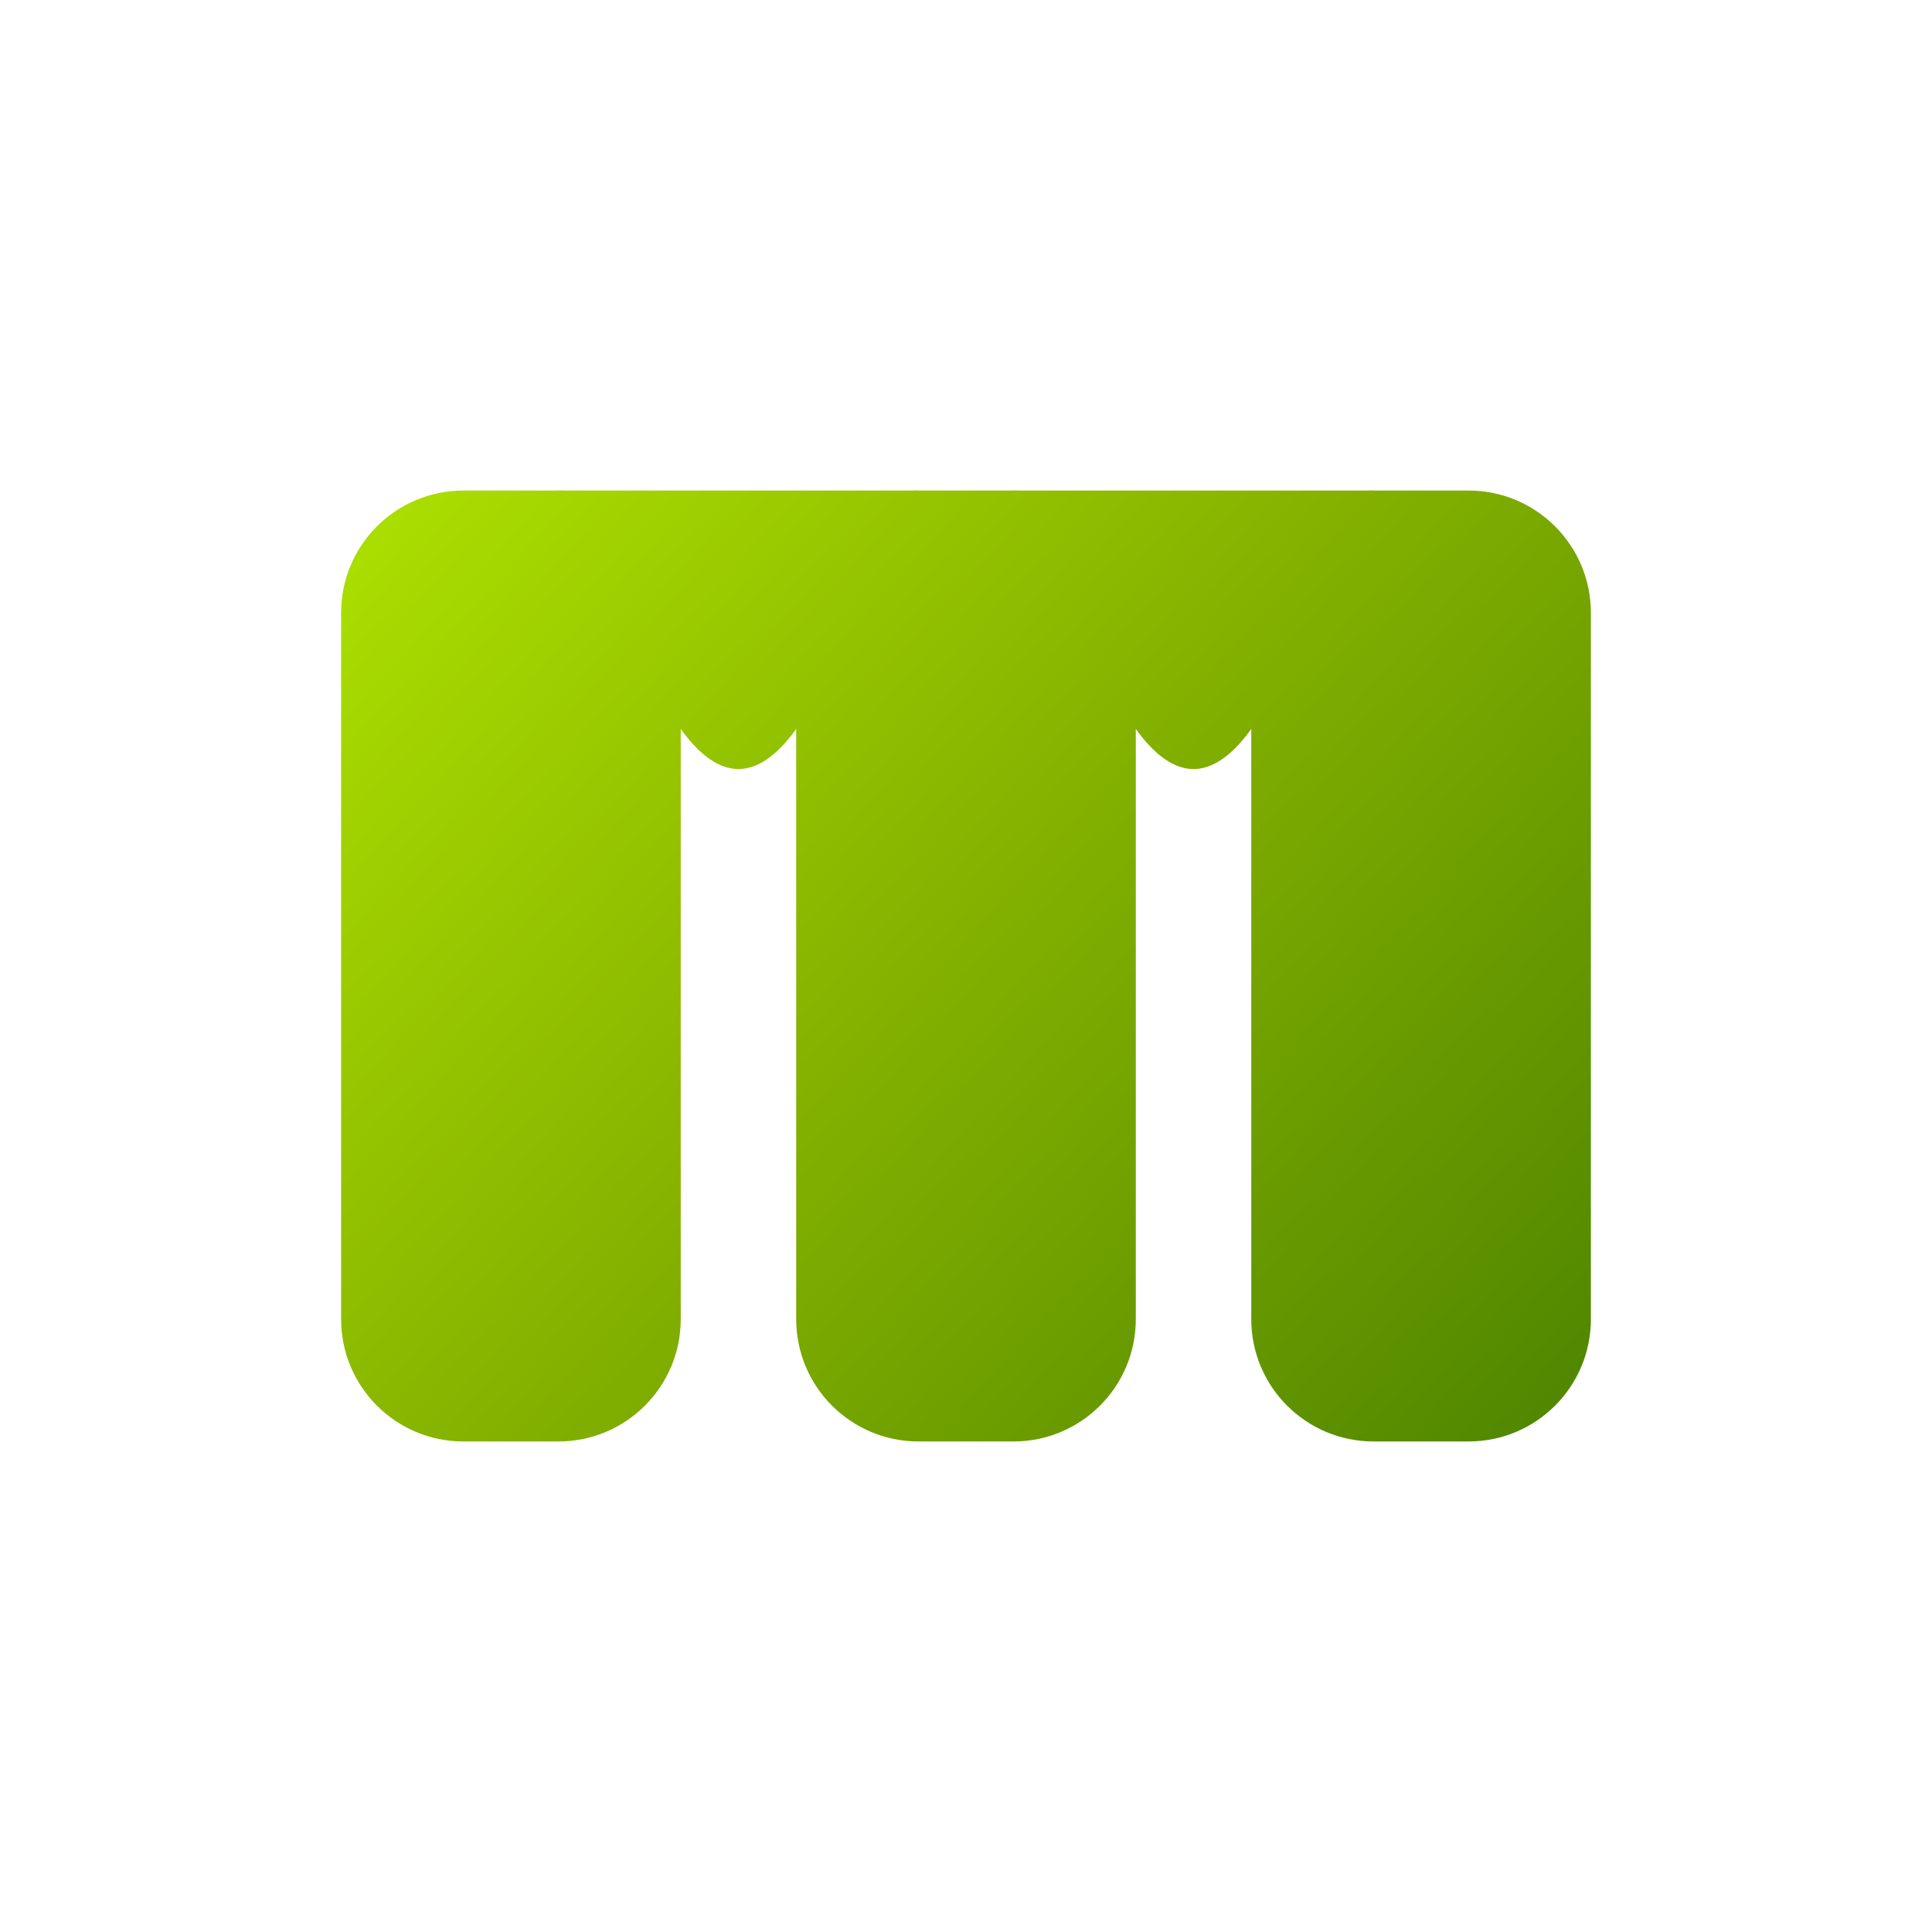
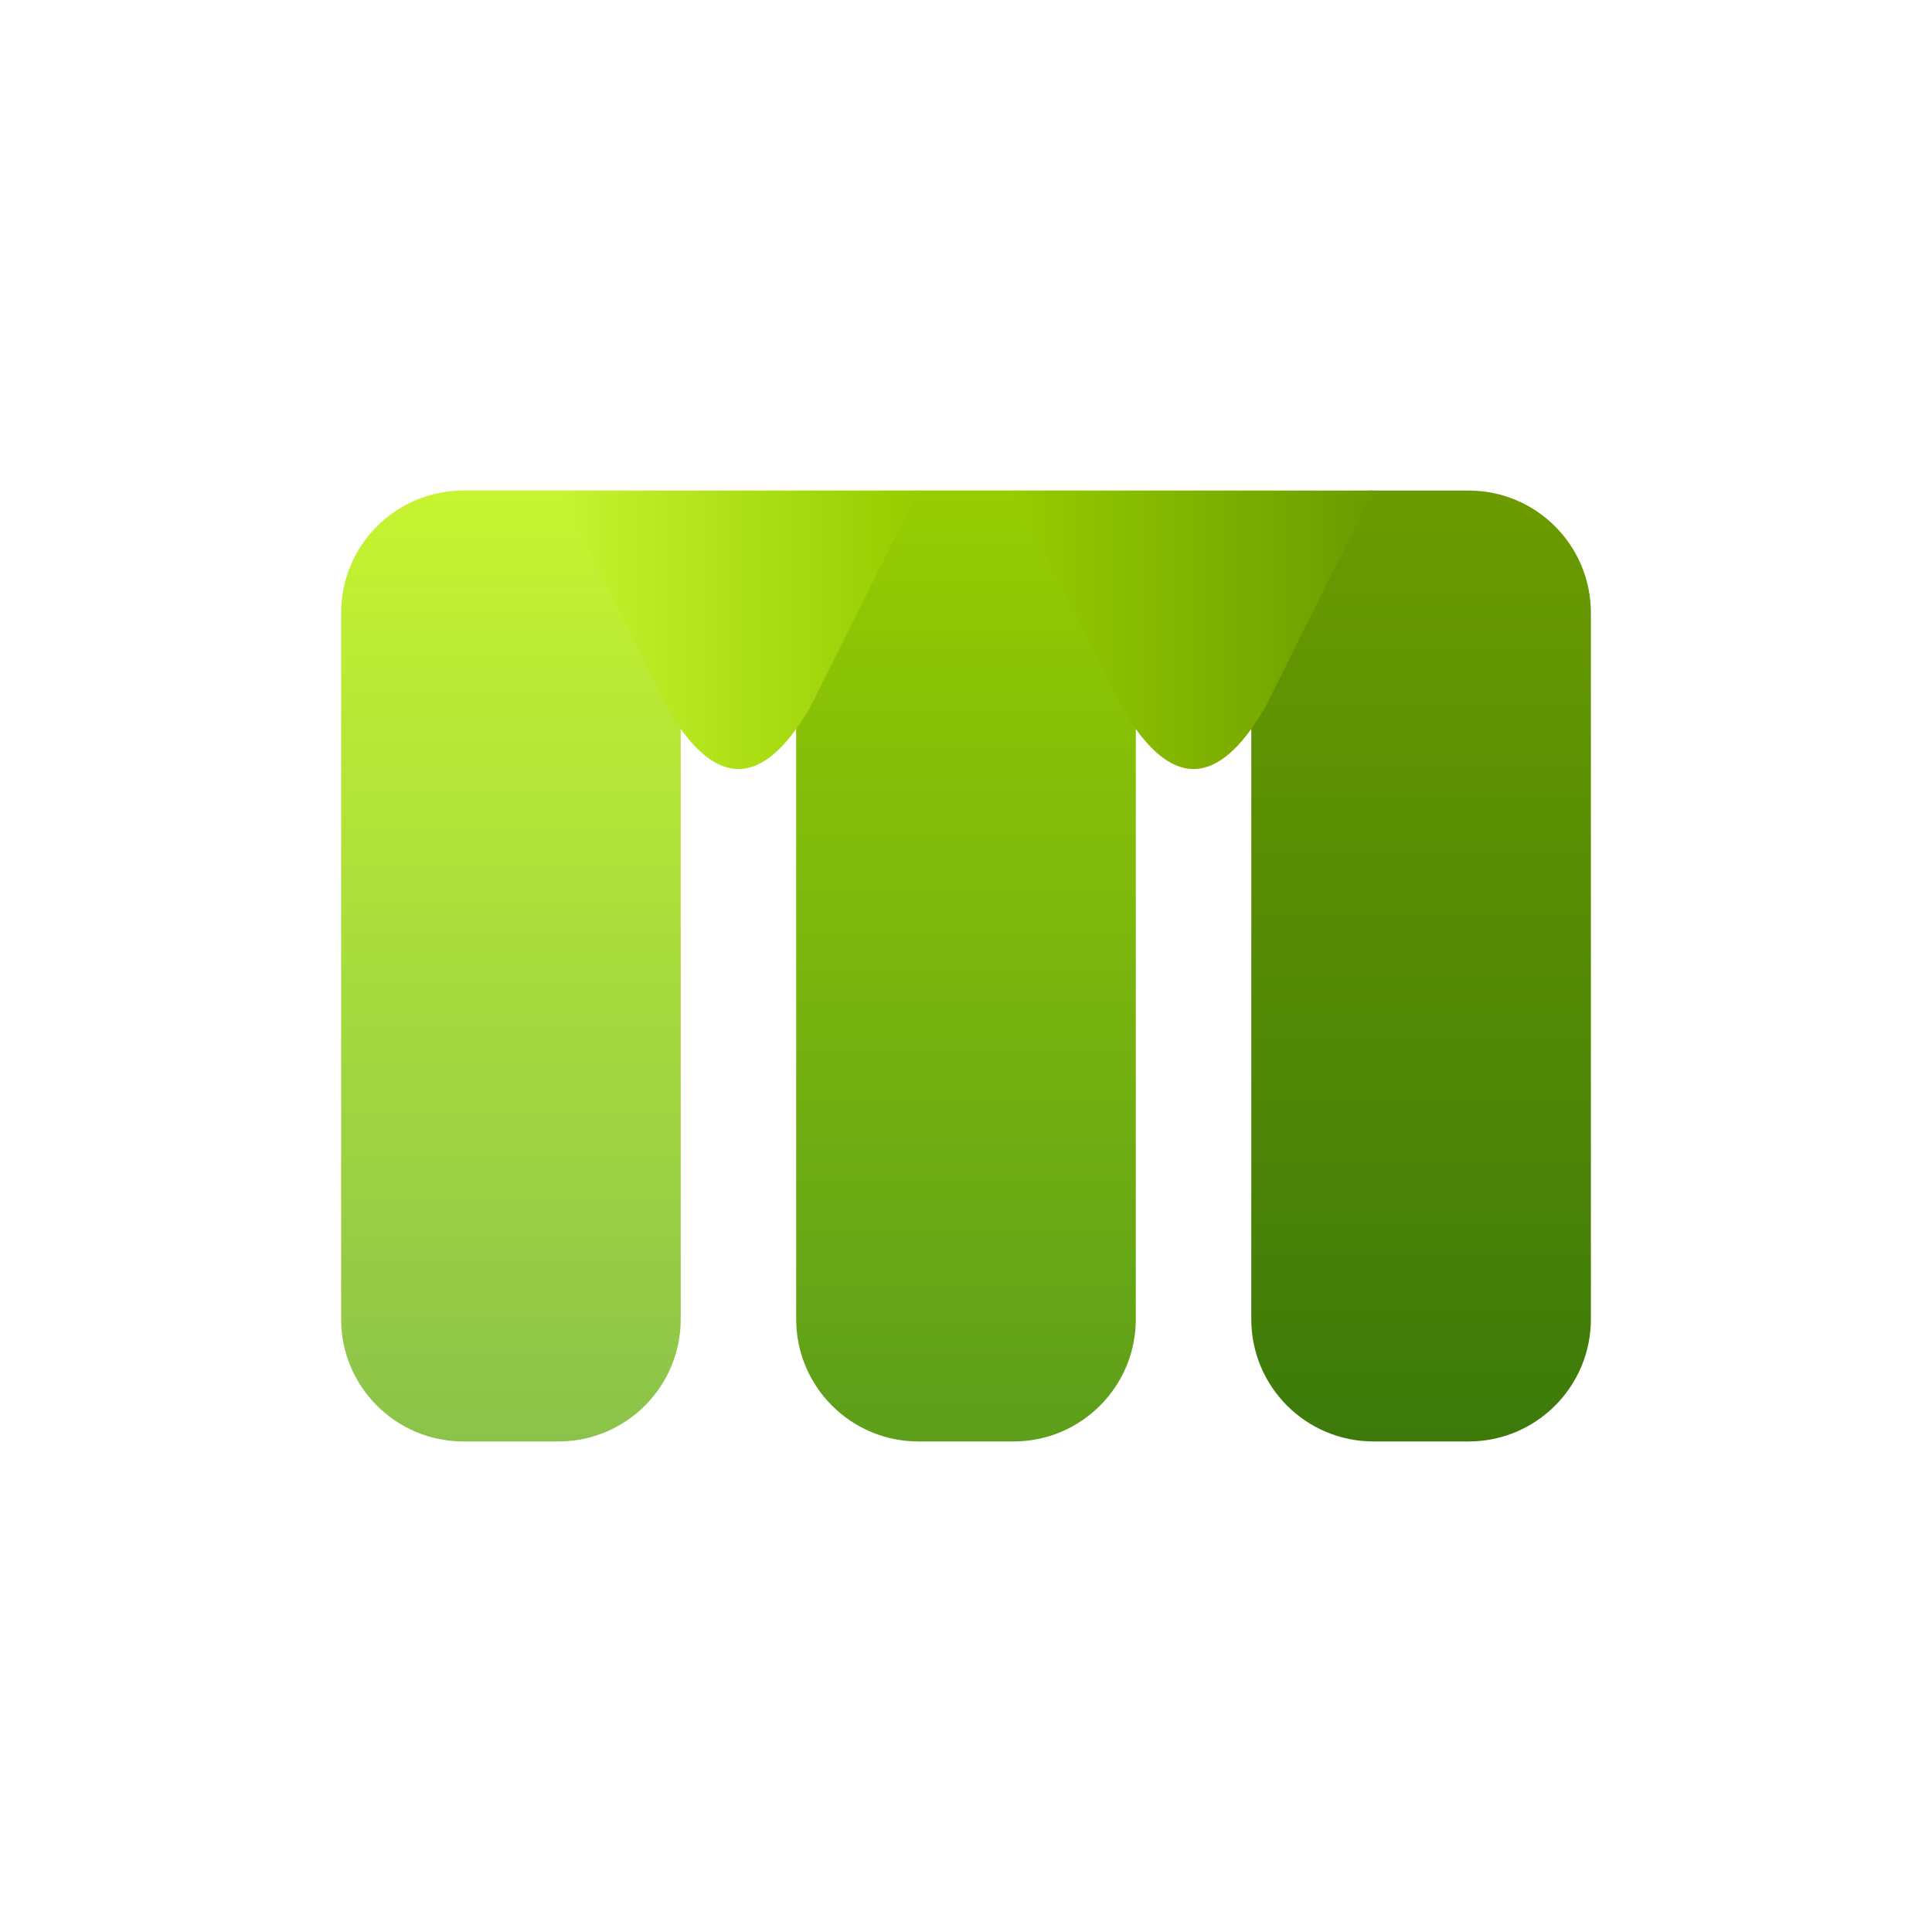
<svg xmlns="http://www.w3.org/2000/svg" viewBox="0 0 512 512">
  <defs>
-     <linearGradient id="fg" gradientUnits="userSpaceOnUse" x1="72" y1="80" x2="440" y2="416">
-       <stop offset="0%" stop-color="#b4e900" />
-       <stop offset="50%" stop-color="#86b300" />
-       <stop offset="100%" stop-color="#4e8500" />
+     <linearGradient id="col1" gradientUnits="userSpaceOnUse" x1="122" y1="136" x2="122" y2="416">
+       <stop offset="0%" stop-color="#c6f430" />
+       <stop offset="100%" stop-color="#8bc34a" />
+     </linearGradient>
+     <linearGradient id="col2" gradientUnits="userSpaceOnUse" x1="256" y1="136" x2="256" y2="416">
+       <stop offset="0%" stop-color="#96cc00" />
+       <stop offset="100%" stop-color="#5d9e1b" />
+     </linearGradient>
+     <linearGradient id="col3" gradientUnits="userSpaceOnUse" x1="390" y1="136" x2="390" y2="416">
+       <stop offset="0%" stop-color="#6b9b00" />
+       <stop offset="100%" stop-color="#3d7a0a" />
+     </linearGradient>
+     <linearGradient id="br1" gradientUnits="userSpaceOnUse" x1="136" y1="136" x2="242" y2="136">
+       <stop offset="0%" stop-color="#c6f430" />
+       <stop offset="100%" stop-color="#96cc00" />
+     </linearGradient>
+     <linearGradient id="br2" gradientUnits="userSpaceOnUse" x1="270" y1="136" x2="376" y2="136">
+       <stop offset="0%" stop-color="#96cc00" />
+       <stop offset="100%" stop-color="#6b9b00" />
    </linearGradient>
  </defs>
-   <g fill="url(#fg)" transform="translate(256,256) scale(0.90) translate(-256,-276)">
-     <rect x="72" y="136" width="100" height="280" rx="36" />
-     <rect x="206" y="136" width="100" height="280" rx="36" />
-     <rect x="340" y="136" width="100" height="280" rx="36" />
-     <path d="M136,136 L168,200 Q189,236 210,200 L242,136 Z" />
-     <path d="M270,136 L302,200 Q323,236 344,200 L376,136 Z" />
+   <g transform="translate(256,256) scale(0.90) translate(-256,-276)">
+     <rect x="72" y="136" width="100" height="280" rx="36" fill="url(#col1)" />
+     <rect x="206" y="136" width="100" height="280" rx="36" fill="url(#col2)" />
+     <rect x="340" y="136" width="100" height="280" rx="36" fill="url(#col3)" />
+     <path d="M136,136 L168,200 Q189,236 210,200 L242,136 Z" fill="url(#br1)" />
+     <path d="M270,136 L302,200 Q323,236 344,200 L376,136 Z" fill="url(#br2)" />
  </g>
</svg>
